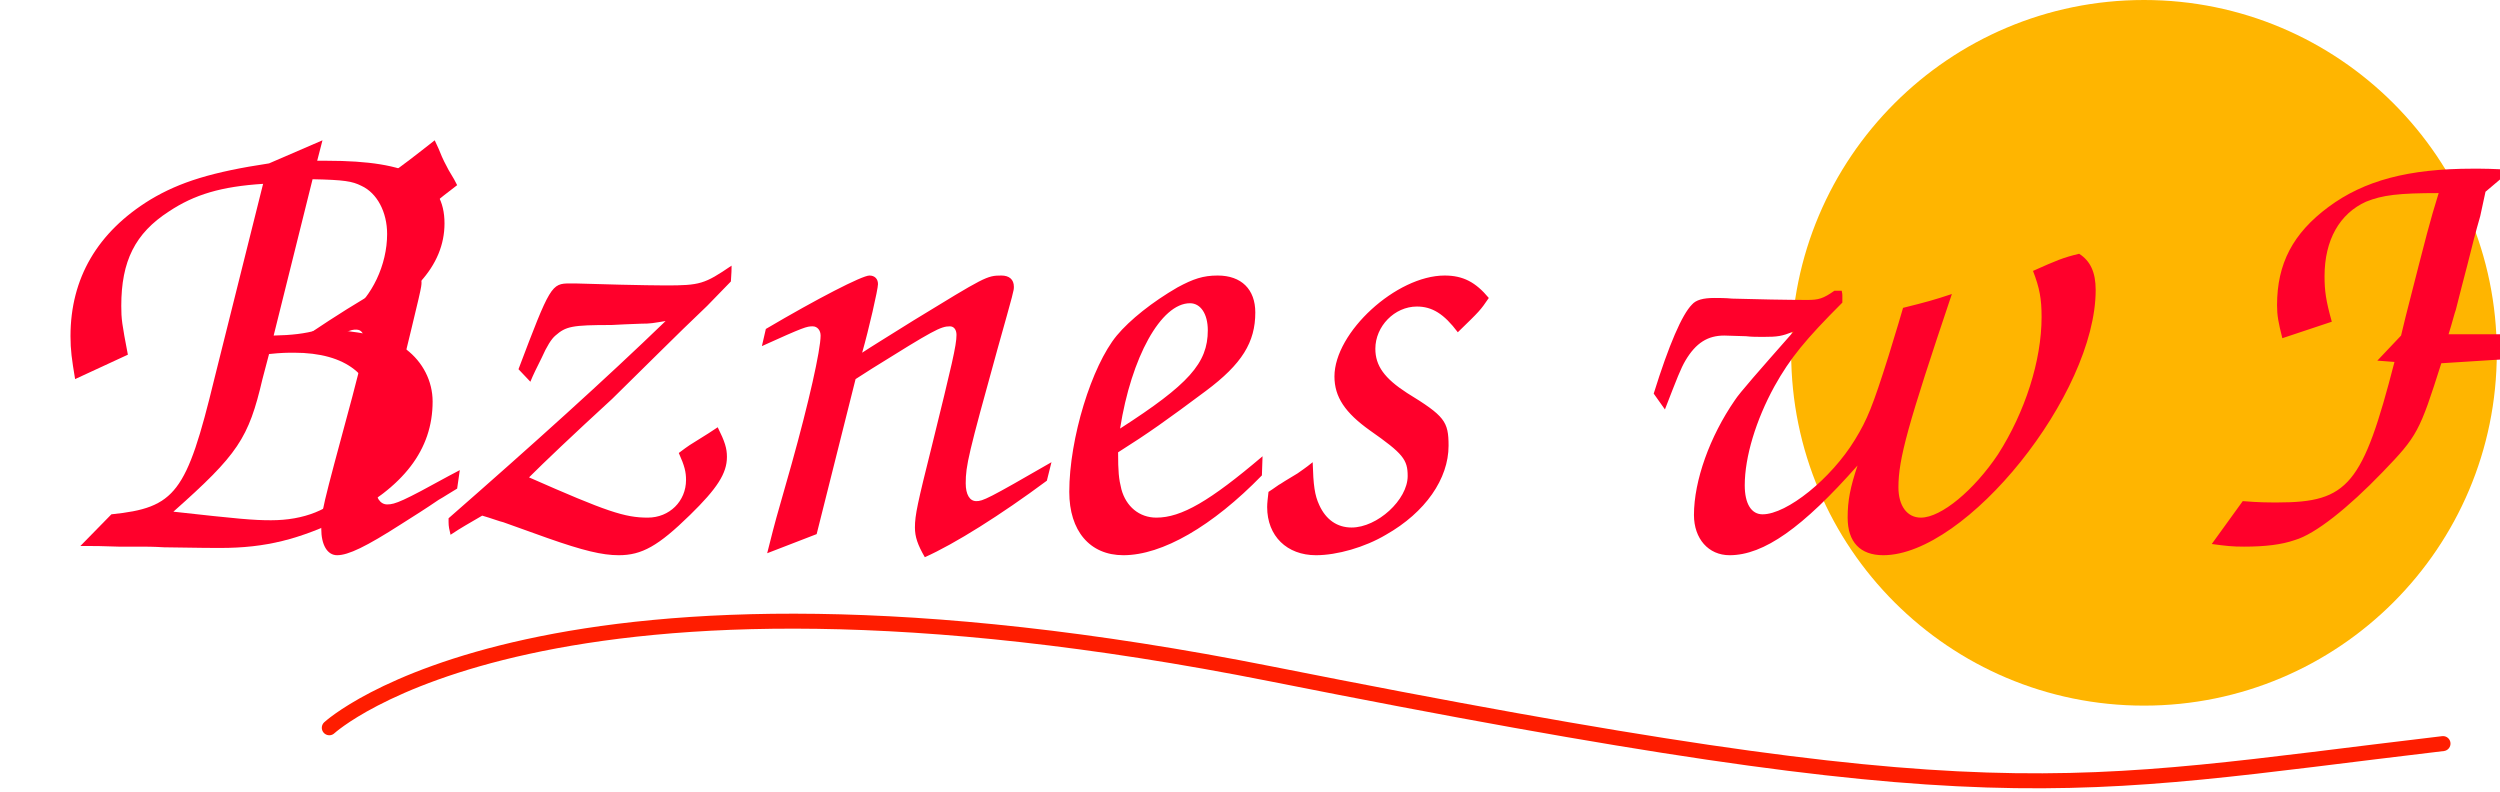
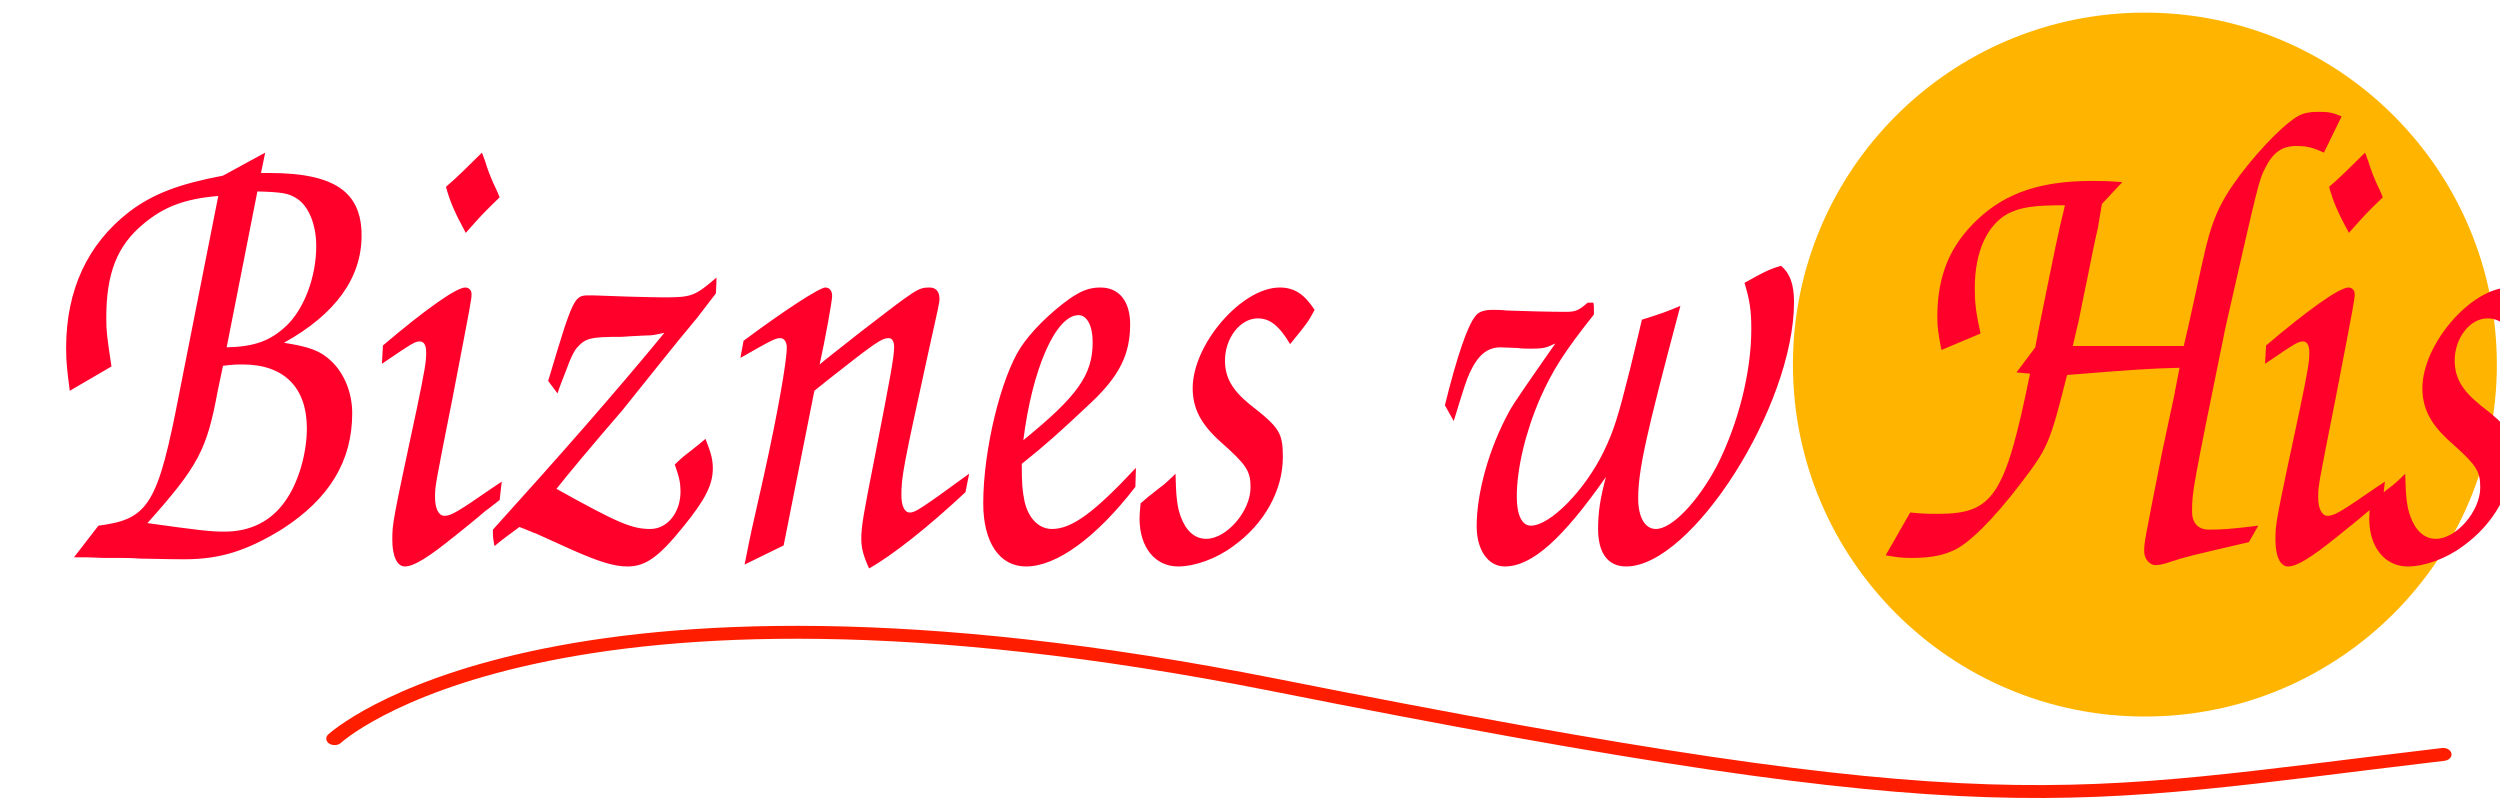
- <svg xmlns="http://www.w3.org/2000/svg" width="100%" height="100%" viewBox="0 0 2469 782" version="1.1" xml:space="preserve" style="fill-rule:evenodd;clip-rule:evenodd;stroke-linecap:round;stroke-linejoin:round;stroke-miterlimit:1.5;">
-   <rect id="Artboard1" x="0" y="0" width="2468.75" height="781.25" style="fill:none;" />
-   <circle cx="2117.4" cy="348.438" r="348.438" style="fill:#ffb500;" />
-   <text x="20.757px" y="539.862px" style="font-family:'FreestyleScript-Regular', 'Freestyle Script', cursive;font-size:651.449px;fill:#ff002b;">B<tspan x="251.482px 319.49px 432.586px 565.328px 706.886px 838.117px 967.082px 1162.04px 1291px 1528.03px 1596.03px 1727.27px 1840.36px 1976.38px 2109.88px 2242.62px 2310.63px " y="539.862px 539.862px 539.862px 539.862px 539.862px 539.862px 539.862px 539.862px 539.862px 539.862px 539.862px 539.862px 539.862px 539.862px 539.862px 539.862px 539.862px ">iznes w Hiszpanii</tspan>
-   </text>
-   <path d="M325.215,718.75c0,0 211.611,-196.025 930.475,-53.125c718.863,142.9 779.103,113.417 1157.03,68.75" style="fill:none;stroke:#ff1d00;stroke-width:14.79px;" />
+ <svg xmlns="http://www.w3.org/2000/svg" width="100%" height="100%" viewBox="0 0 792 255" version="1.1" xml:space="preserve" style="fill-rule:evenodd;clip-rule:evenodd;stroke-linecap:round;stroke-linejoin:round;stroke-miterlimit:1.5;">
+   <g id="Artboard1" transform="matrix(0.99,0,0,0.425,0,0)">
+     <rect x="0" y="0" width="800" height="600" style="fill:none;" />
+     <g transform="matrix(1.0101,0,0,2.35294,108.081,-204.706)">
+       <circle cx="572.5" cy="202.5" r="111.5" style="fill:rgb(255,181,0);" />
+     </g>
+     <g transform="matrix(1.342,0,0,3.94777,-101.384,-278.911)">
+       <text x="82px" y="176px" style="font-family:'FreestyleScript-Regular', 'Freestyle Script', cursive;font-size:124.248px;fill:rgb(255,0,43);">Biznes w Hiszpanii</text>
+     </g>
+     <g transform="matrix(1.30765,0,0,2.35294,-167.536,-341.176)">
+       <path d="M210,379C210,379 262.307,316.272 440,362C617.693,407.728 632.583,398.293 726,384" style="fill:none;stroke:rgb(255,29,0);stroke-width:4.09px;" />
+     </g>
+   </g>
</svg>
